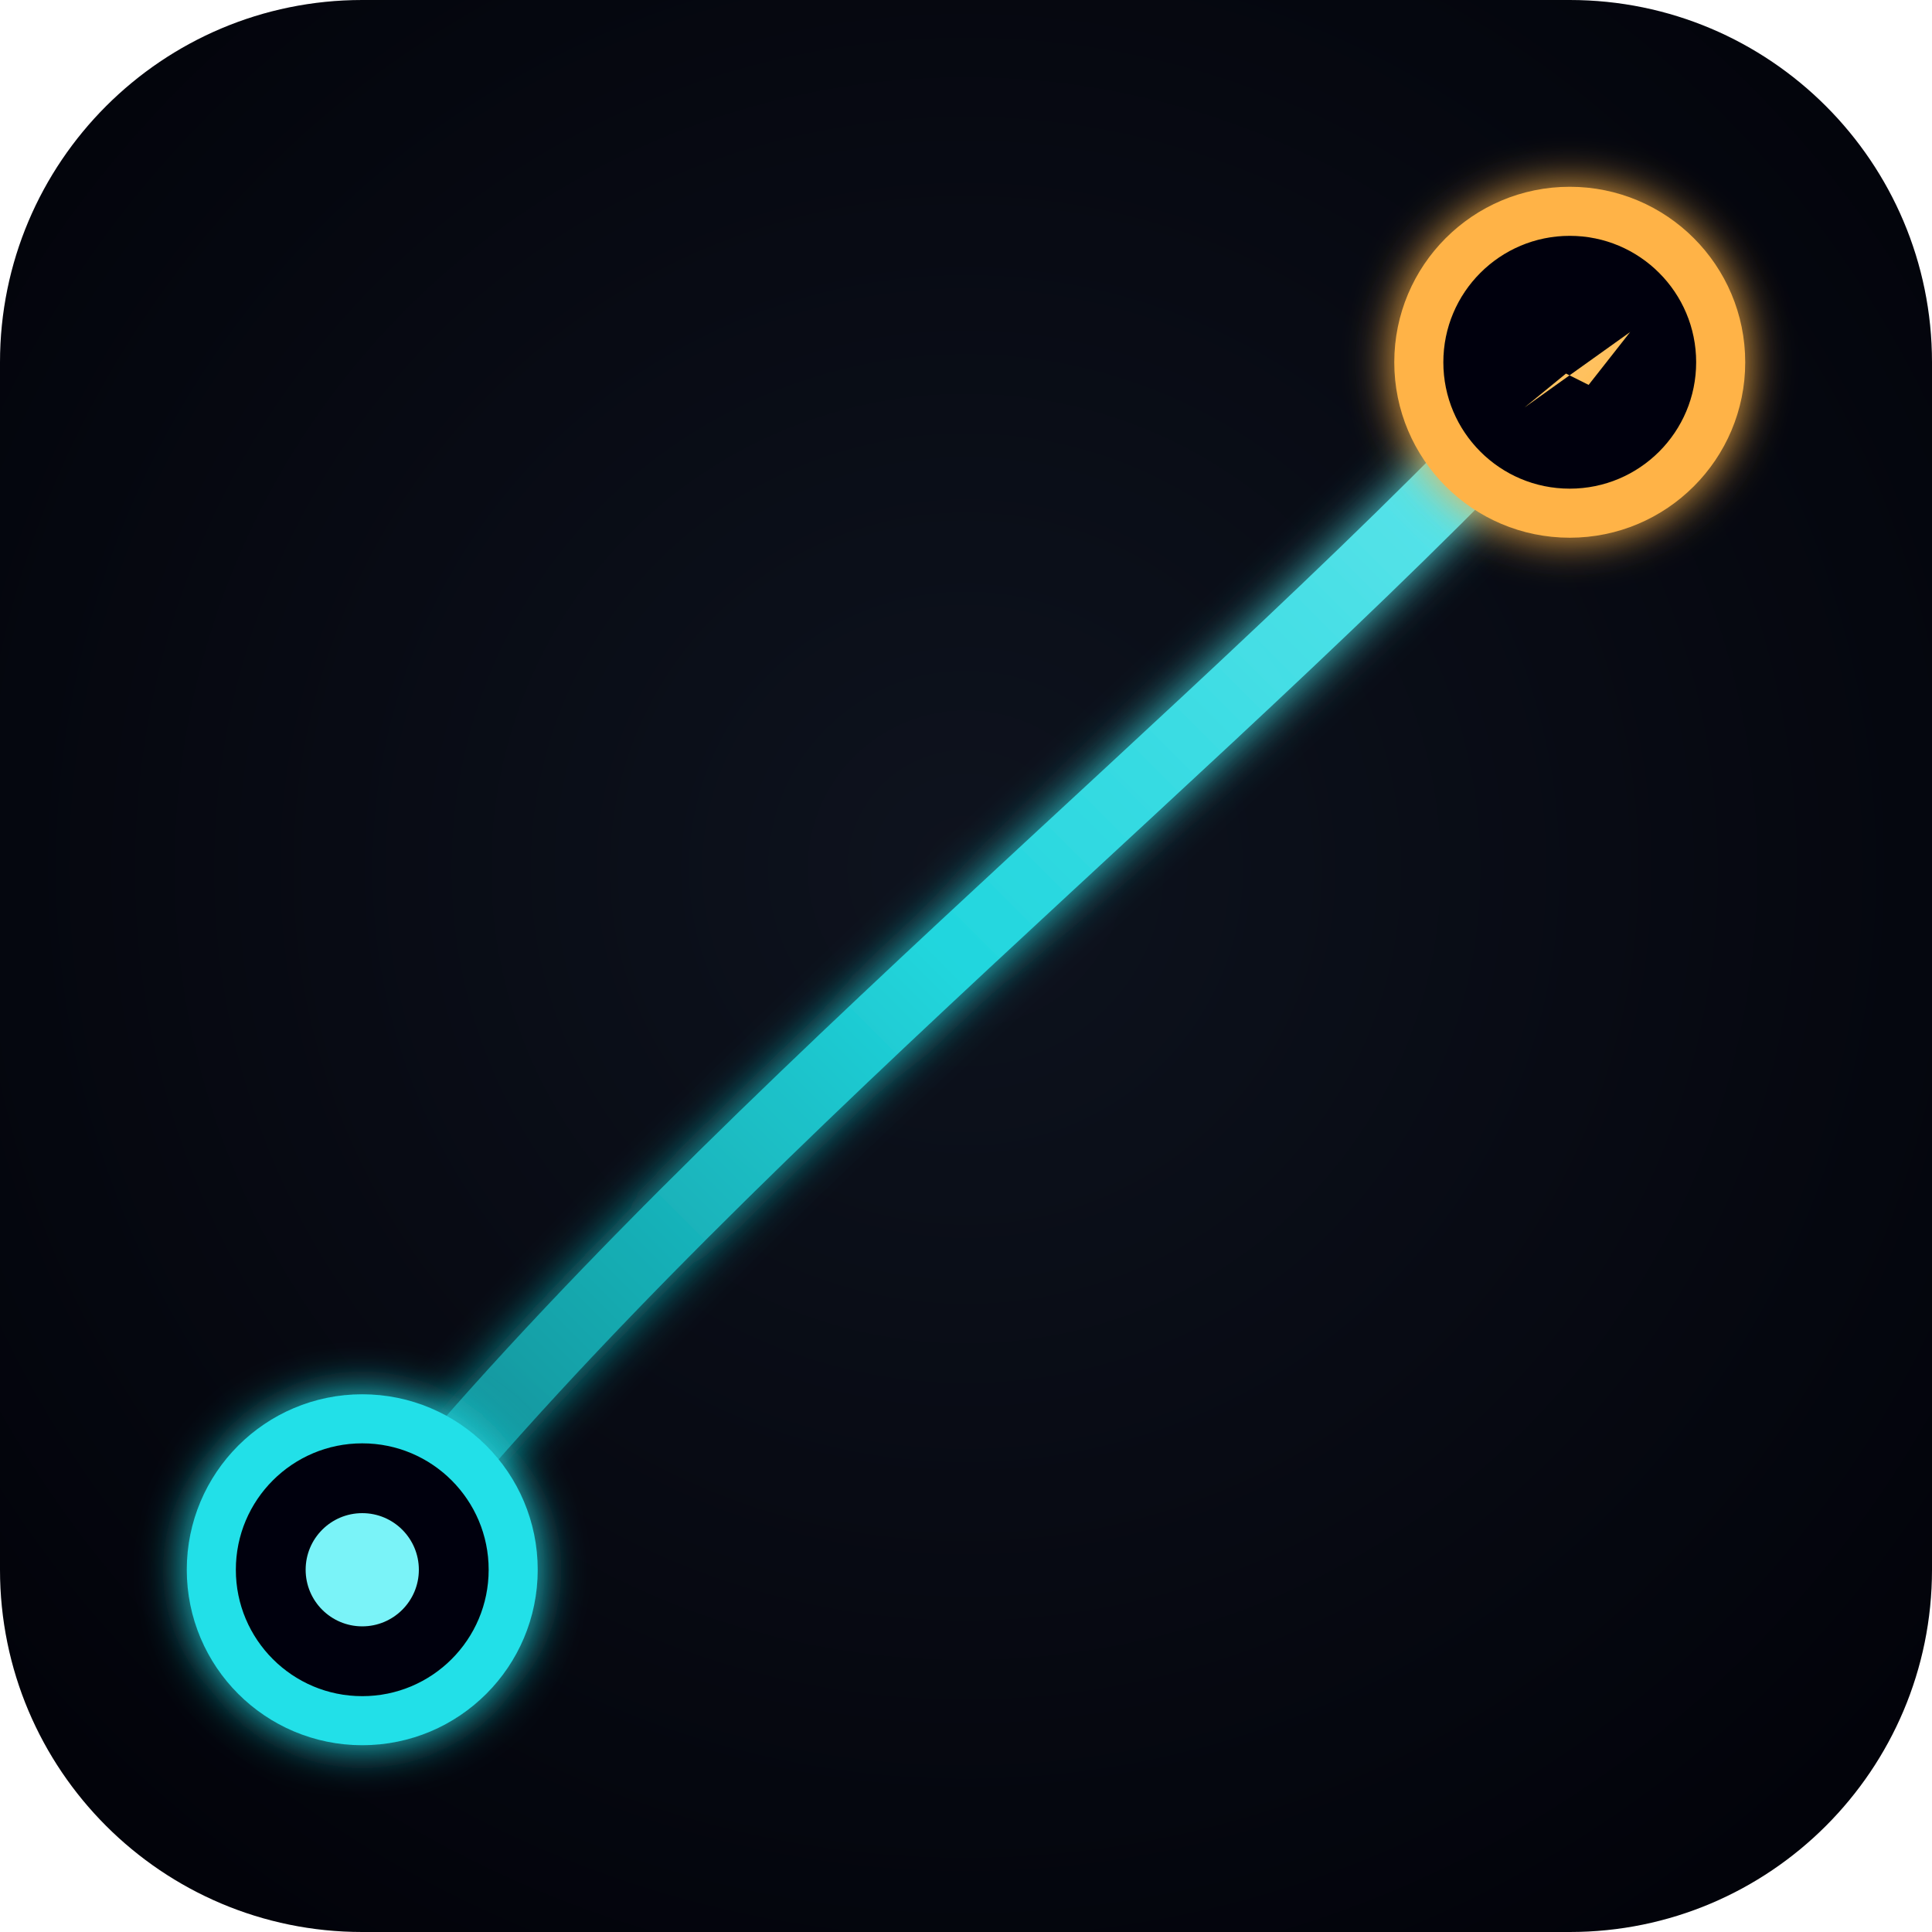
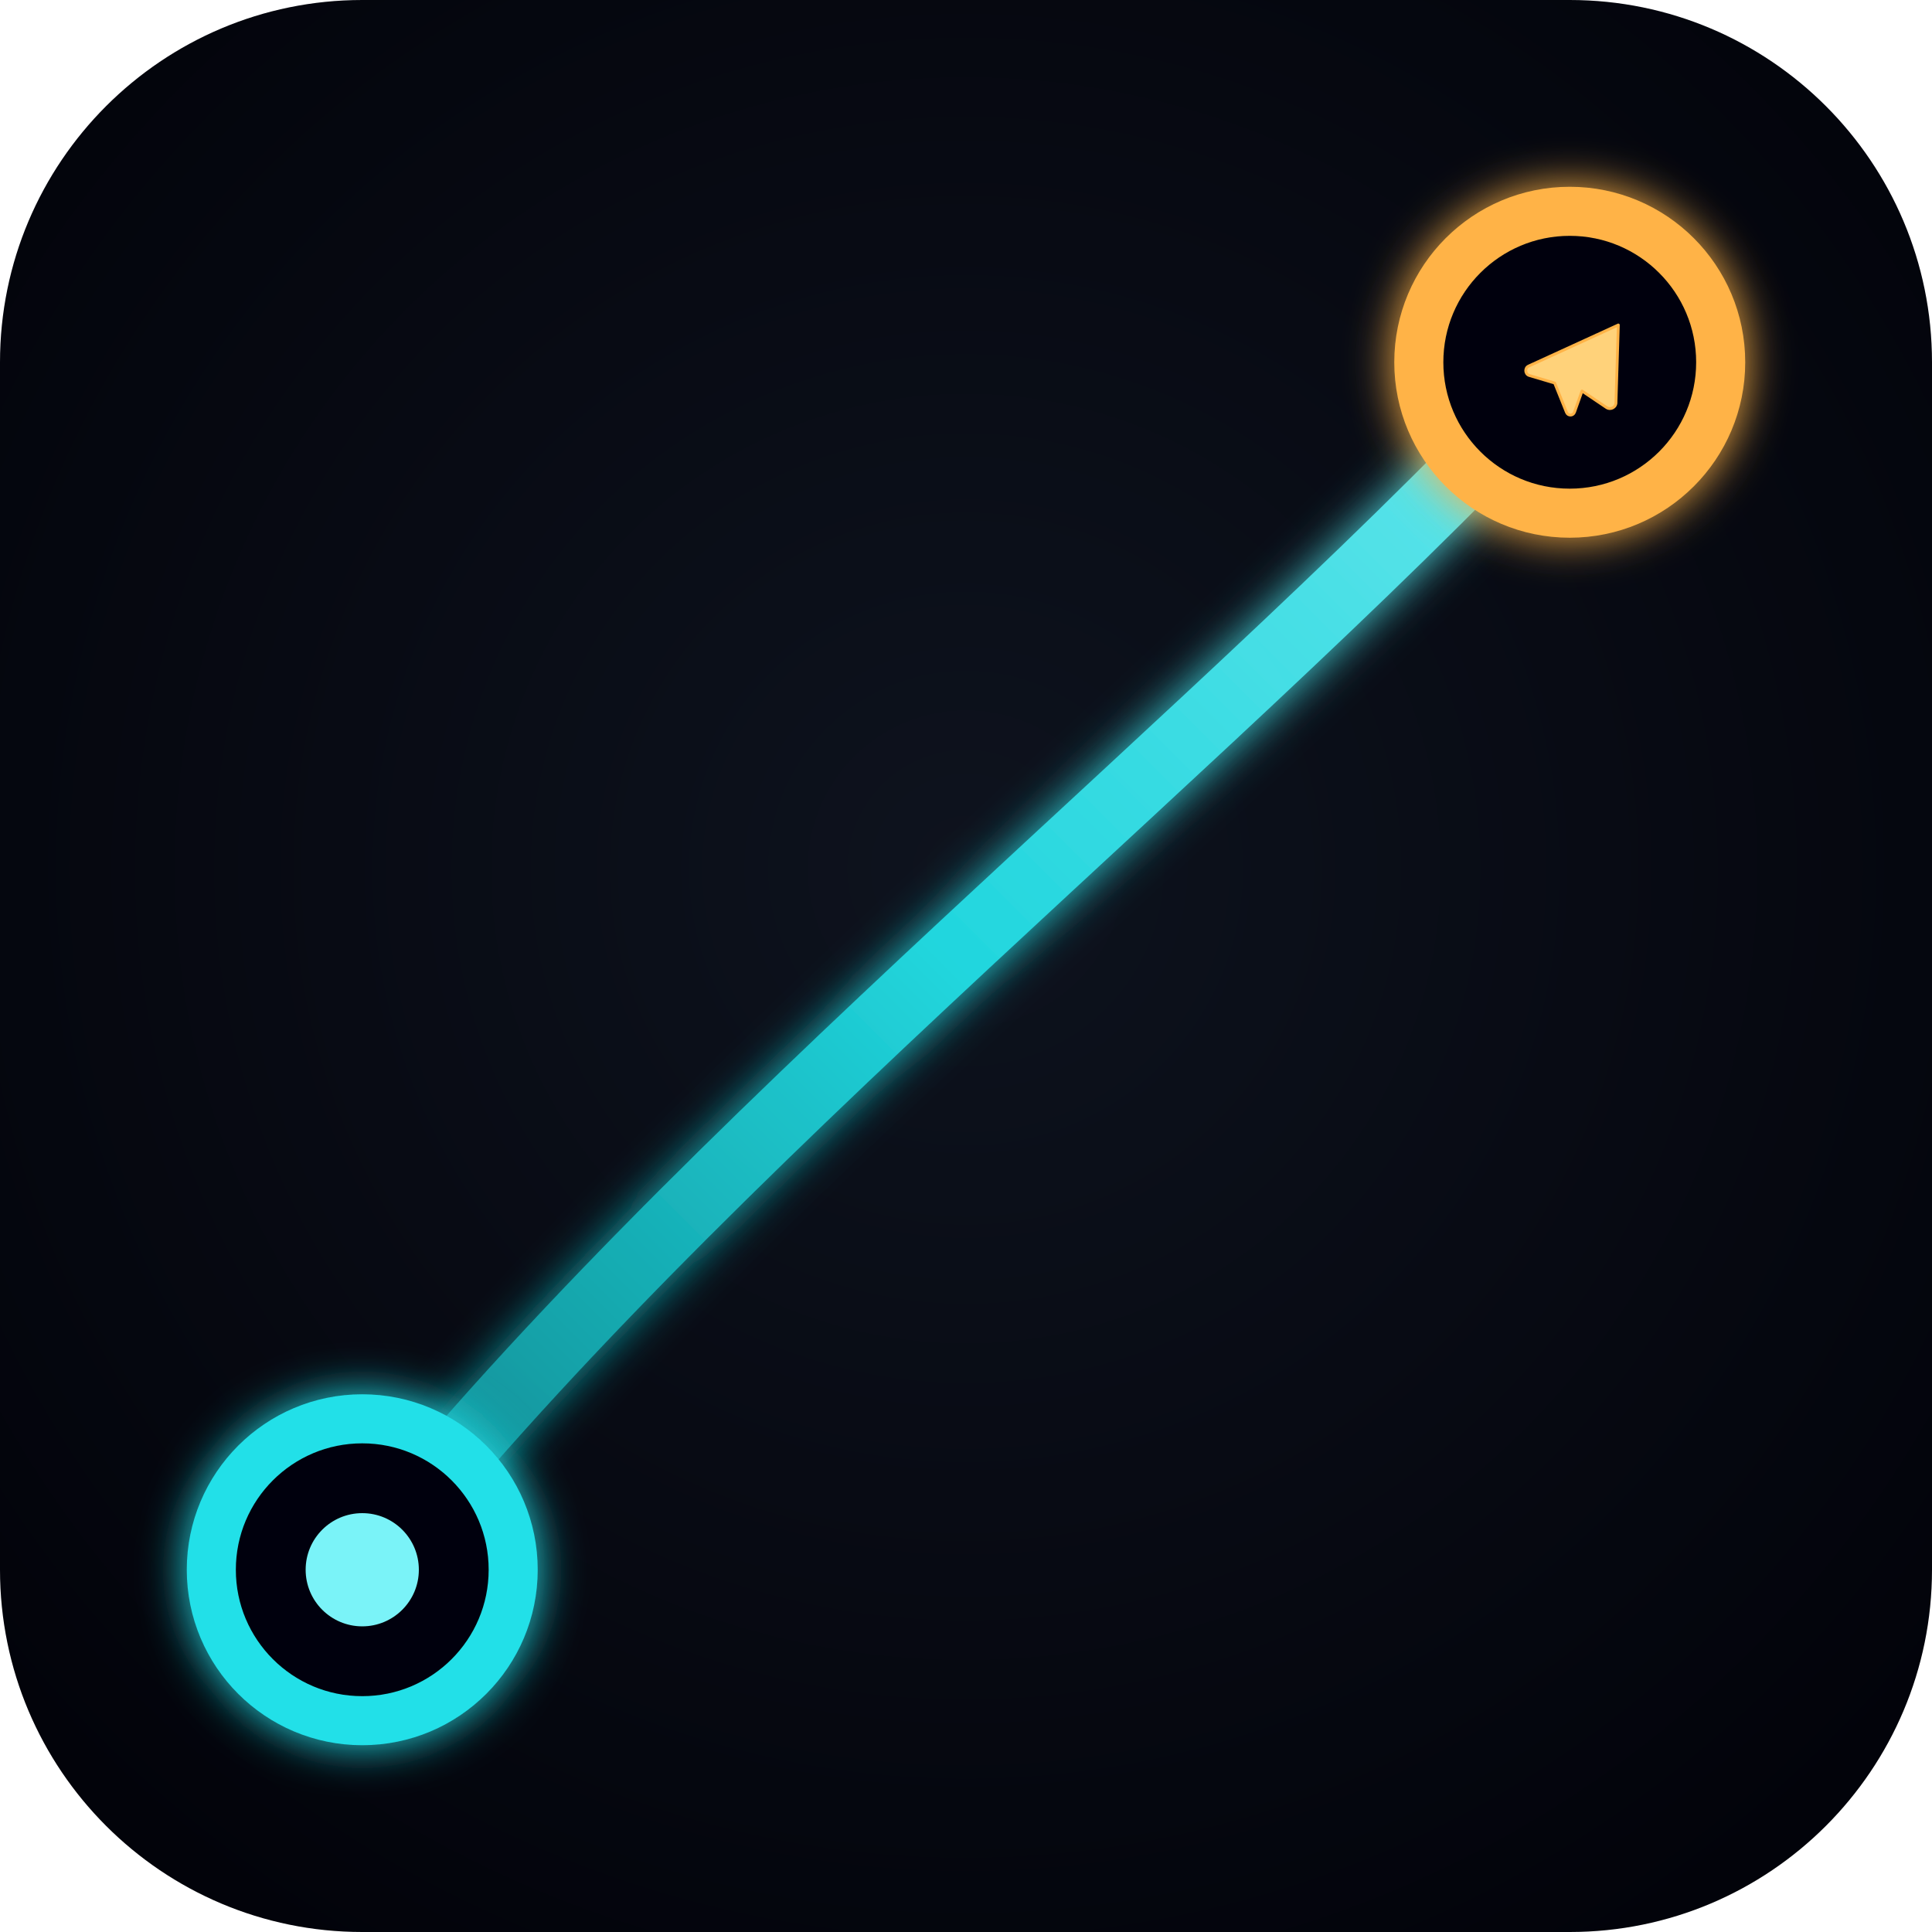
<svg xmlns="http://www.w3.org/2000/svg" width="512" height="512" viewBox="0 0 512 512" fill="none">
  <defs>
    <linearGradient id="tf-flow" x1="64" y1="448" x2="448" y2="64" gradientUnits="userSpaceOnUse">
      <stop offset="0%" stop-color="#0B7C82" />
      <stop offset="50%" stop-color="#22E0E8" />
      <stop offset="100%" stop-color="#7AF3F8" />
    </linearGradient>
    <linearGradient id="tf-amber" x1="384" y1="64" x2="448" y2="128" gradientUnits="userSpaceOnUse">
      <stop offset="0%" stop-color="#FFD27A" />
      <stop offset="100%" stop-color="#FFB347" />
    </linearGradient>
    <filter id="tf-glow" x="-50%" y="-50%" width="200%" height="200%">
      <feGaussianBlur stdDeviation="6" result="blur" />
      <feMerge>
        <feMergeNode in="blur" />
        <feMergeNode in="SourceGraphic" />
      </feMerge>
    </filter>
    <radialGradient id="tf-bg" cx="50%" cy="45%" r="65%">
      <stop offset="0%" stop-color="#0E131E" />
      <stop offset="100%" stop-color="#02030A" />
    </radialGradient>
  </defs>
  <rect width="512" height="512" rx="96" fill="url(#tf-bg)" />
  <path d="M96 416 C 184 304, 328 192, 416 96" stroke="url(#tf-flow)" stroke-width="18" stroke-linecap="round" filter="url(#tf-glow)" opacity="0.95" />
  <g filter="url(#tf-glow)">
    <circle cx="96" cy="416" r="40" fill="#02030A" stroke="#22E0E8" stroke-width="13" />
    <circle cx="96" cy="416" r="15" fill="#7AF3F8" />
  </g>
  <g filter="url(#tf-glow)">
    <circle cx="416" cy="96" r="40" fill="#02030A" stroke="#FFB347" stroke-width="13" />
-     <path d="M404 108 L432 88 L421 102 L415 99 Z" fill="url(#tf-amber)" />
+     <g transform="translate(402, 83) scale(1.25)">
+       <path d="M21.5 2.5 L2.5 11.2 C 1.6 11.6, 1.7 12.9, 2.6 13.2 L8 14.8 L10.5 21 C 10.8 21.8, 11.9 21.8, 12.2 21 L13.8 16.5 L19 20 C 19.9 20.6, 21.1 19.9, 21 18.8 L21.5 2.5 Z" fill="url(#tf-amber)" stroke="#FFB347" stroke-width="0.6" stroke-linejoin="round" />
+     </g>
  </g>
</svg>
